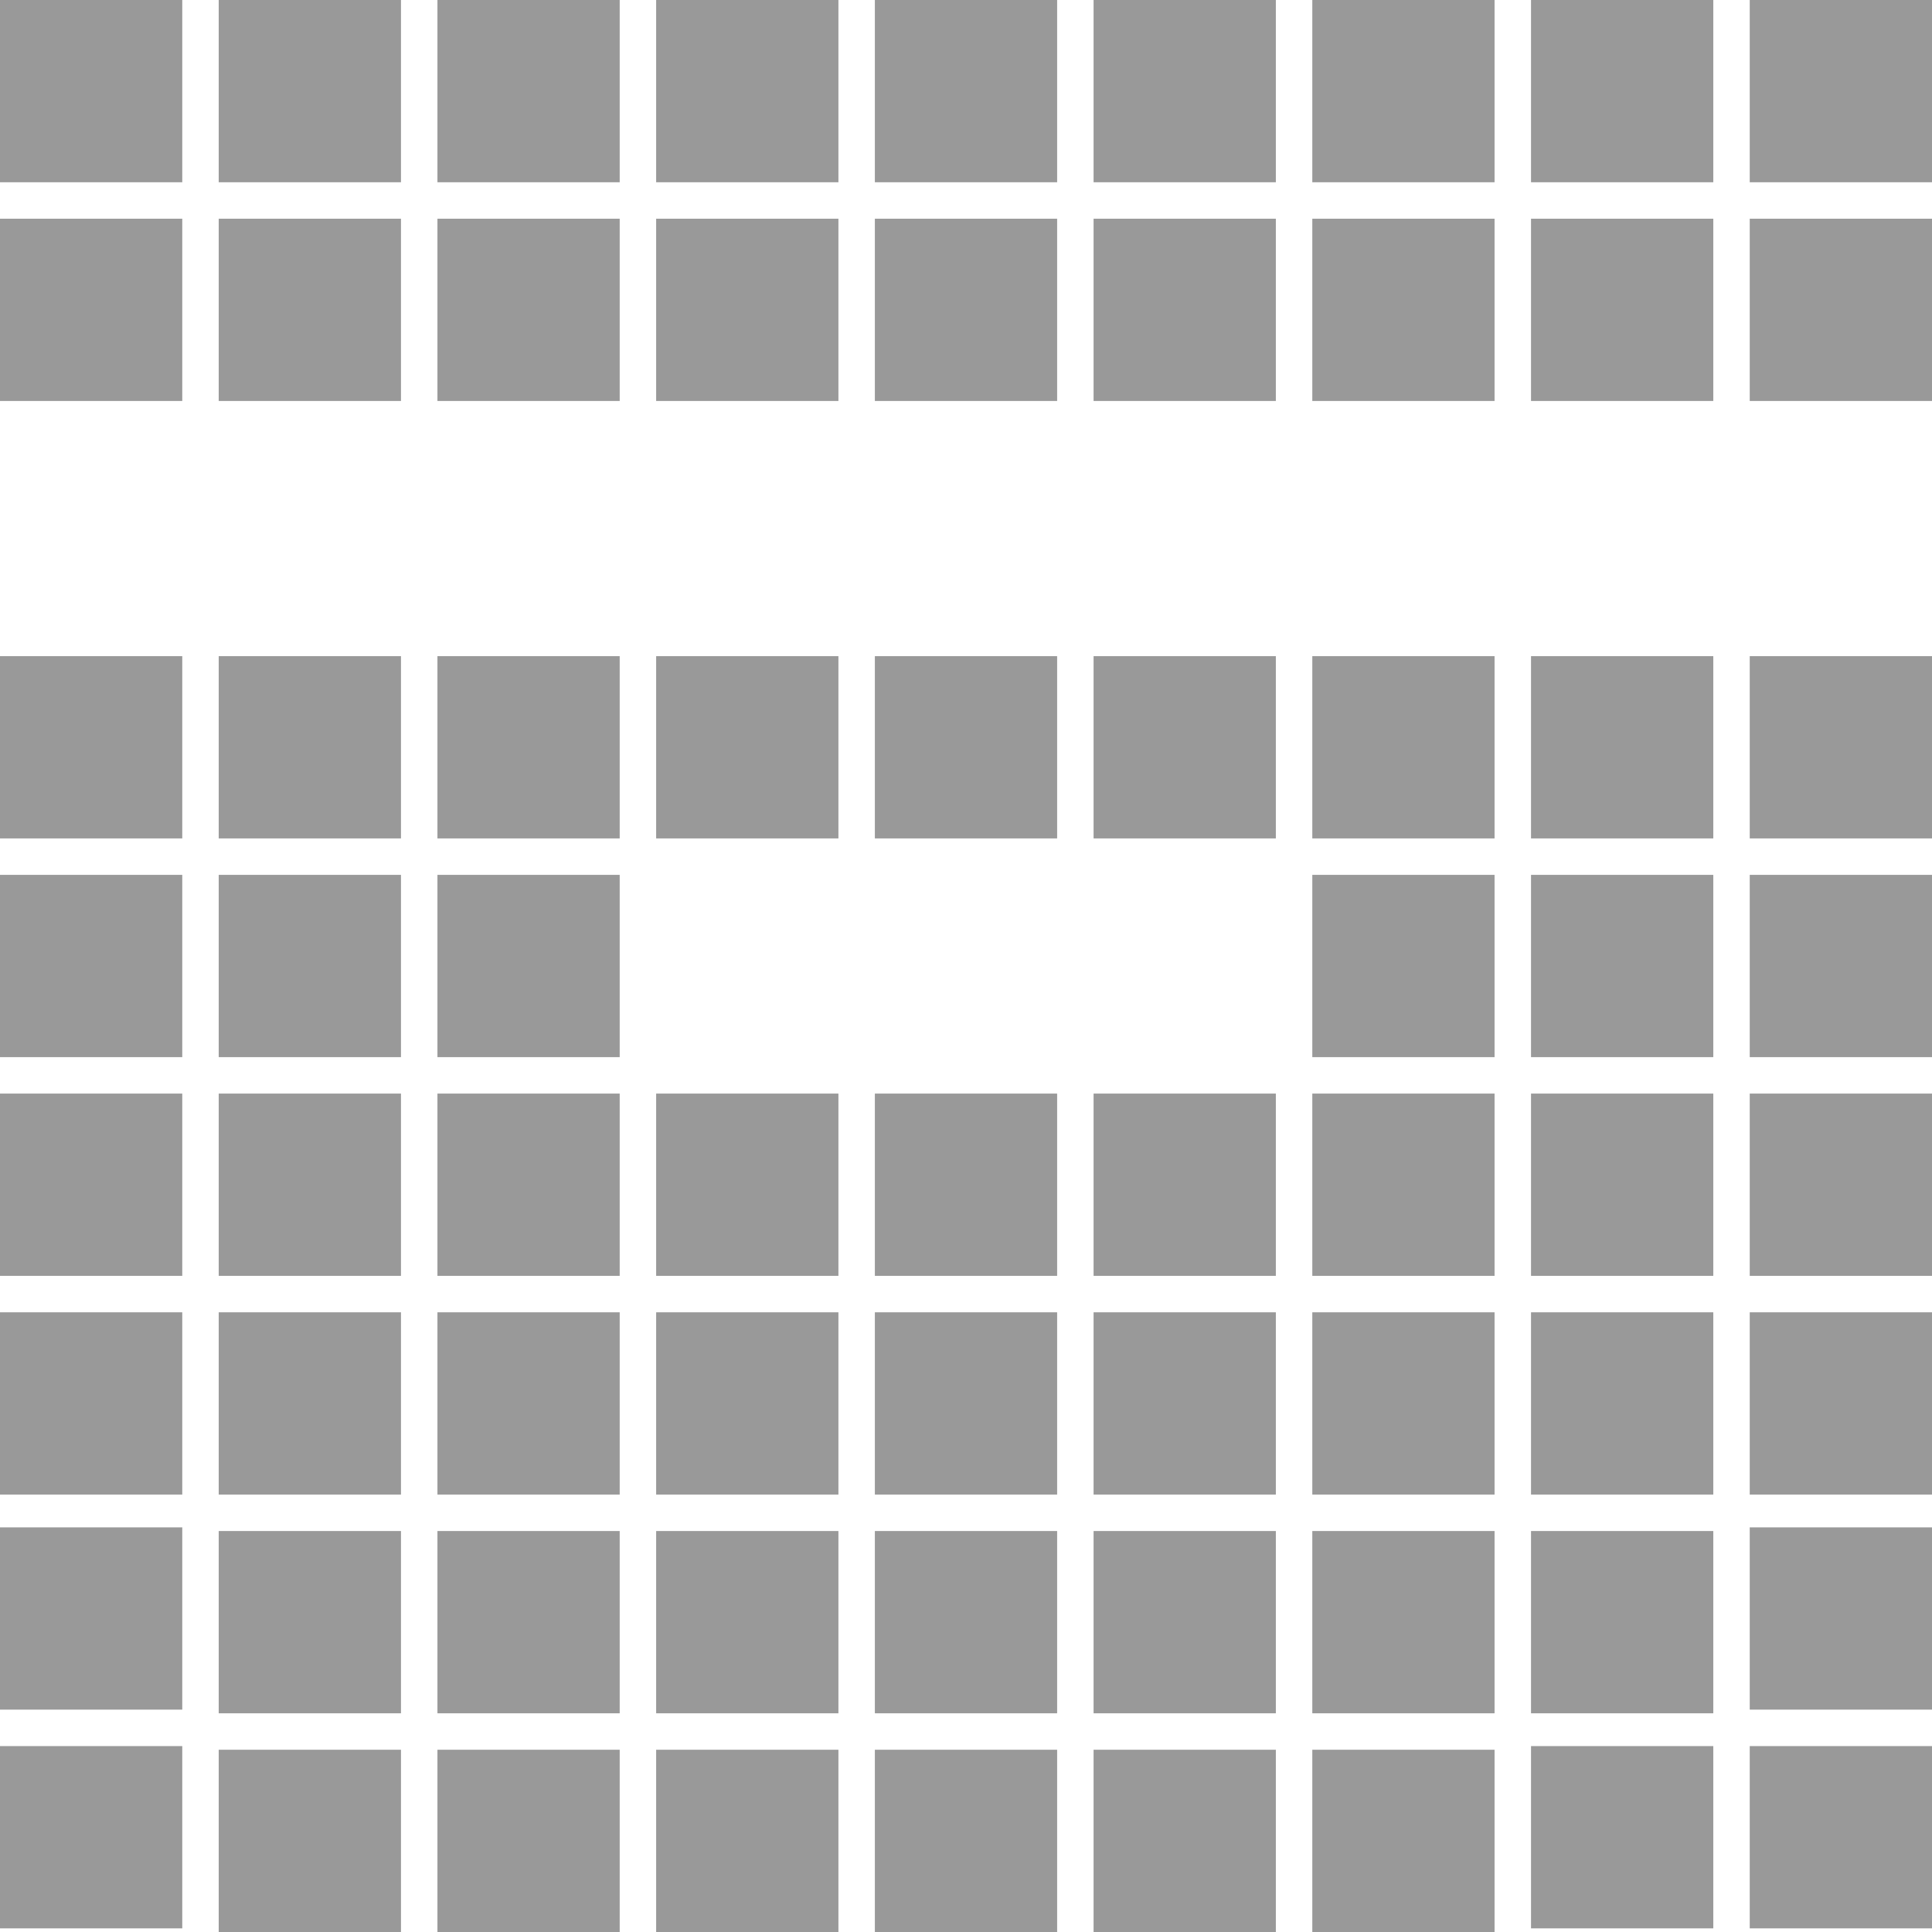
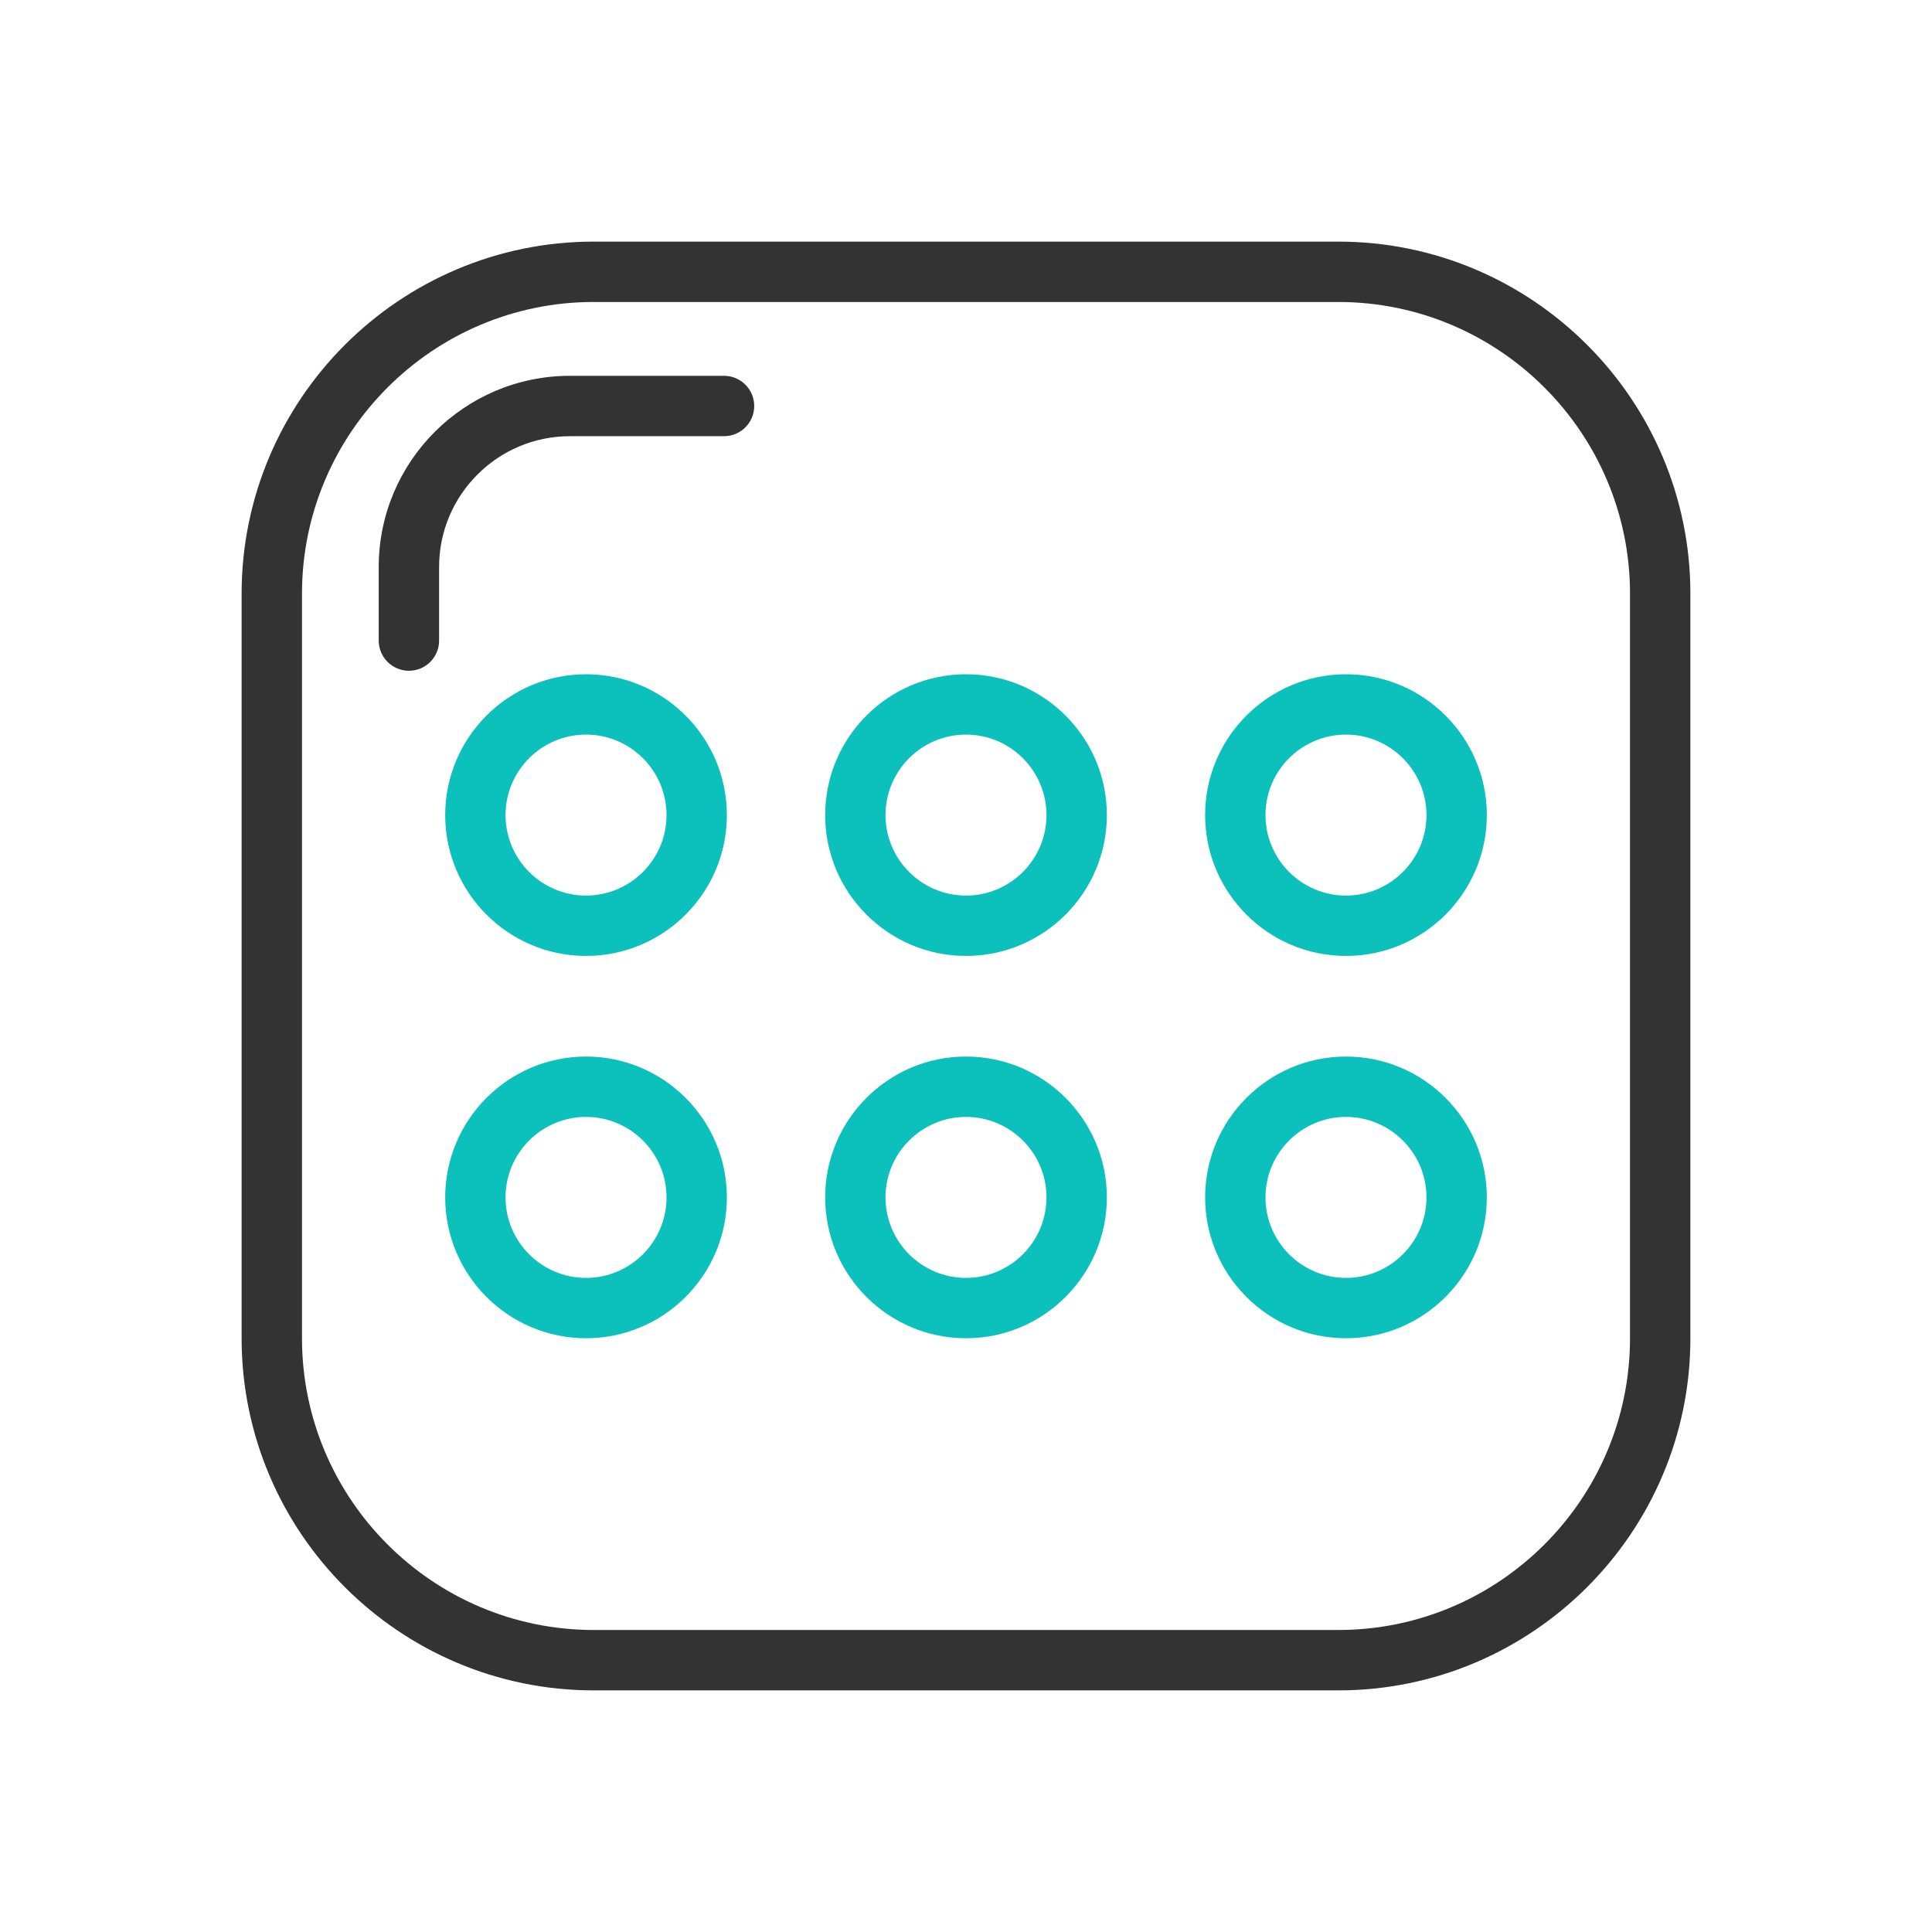
- <svg xmlns="http://www.w3.org/2000/svg" t="1699944628861" class="icon" viewBox="0 0 1024 1024" version="1.1" p-id="28877" width="64" height="64">
-   <path d="M231.849 0h96.604v96.604h-96.604zM347.774 0h96.604v96.604h-96.604zM463.698 0h96.604v96.604h-96.604zM579.623 0h96.604v96.604h-96.604zM695.547 0h96.604v96.604h-96.604zM231.849 115.925h96.604v96.604h-96.604zM0 0h96.604v96.604H0zM115.925 0h96.604v96.604H115.925zM0 115.925h96.604v96.604H0zM0 809.54h96.604v96.604H0zM0 925.464h96.604v96.604H0zM927.396 809.54h96.604v96.604h-96.604zM927.396 115.925h96.604v96.604h-96.604zM927.396 0h96.604v96.604h-96.604zM811.472 0h96.604v96.604h-96.604zM927.396 925.464h96.604v96.604h-96.604zM811.472 925.464h96.604v96.604h-96.604zM115.925 115.925h96.604v96.604H115.925zM347.774 115.925h96.604v96.604h-96.604zM463.698 115.925h96.604v96.604h-96.604zM579.623 115.925h96.604v96.604h-96.604zM695.547 115.925h96.604v96.604h-96.604zM231.849 347.774h96.604v96.604h-96.604zM347.774 347.774h96.604v96.604h-96.604zM463.698 347.774h96.604v96.604h-96.604zM579.623 347.774h96.604v96.604h-96.604zM695.547 347.774h96.604v96.604h-96.604zM231.849 463.698h96.604v96.604h-96.604zM695.547 463.698h96.604v96.604h-96.604zM231.849 579.623h96.604v96.604h-96.604zM347.774 579.623h96.604v96.604h-96.604zM463.698 579.623h96.604v96.604h-96.604zM579.623 579.623h96.604v96.604h-96.604zM695.547 579.623h96.604v96.604h-96.604zM231.849 695.547h96.604v96.604h-96.604zM347.774 695.547h96.604v96.604h-96.604zM463.698 695.547h96.604v96.604h-96.604zM579.623 695.547h96.604v96.604h-96.604zM695.547 695.547h96.604v96.604h-96.604zM811.472 115.925h96.604v96.604h-96.604zM231.849 927.396h96.604v96.604h-96.604zM115.925 927.396h96.604v96.604H115.925zM347.774 927.396h96.604v96.604h-96.604zM463.698 927.396h96.604v96.604h-96.604zM579.623 927.396h96.604v96.604h-96.604zM695.547 927.396h96.604v96.604h-96.604zM231.849 811.472h96.604v96.604h-96.604zM115.925 811.472h96.604v96.604H115.925zM347.774 811.472h96.604v96.604h-96.604zM463.698 811.472h96.604v96.604h-96.604zM579.623 811.472h96.604v96.604h-96.604zM695.547 811.472h96.604v96.604h-96.604zM811.472 811.472h96.604v96.604h-96.604zM0 792.151v-96.604h96.604v96.604zM0 676.226v-96.604h96.604v96.604zM0 560.302v-96.604h96.604v96.604zM0 444.377v-96.604h96.604v96.604zM115.925 792.151v-96.604h96.604v96.604zM115.925 676.226v-96.604h96.604v96.604zM115.925 560.302v-96.604h96.604v96.604zM115.925 444.377v-96.604h96.604v96.604zM927.396 792.151v-96.604h96.604v96.604zM927.396 676.226v-96.604h96.604v96.604zM927.396 560.302v-96.604h96.604v96.604zM927.396 444.377v-96.604h96.604v96.604zM811.472 792.151v-96.604h96.604v96.604zM811.472 676.226v-96.604h96.604v96.604zM811.472 560.302v-96.604h96.604v96.604zM811.472 444.377v-96.604h96.604v96.604z" fill="#999999" p-id="28878" />
+ <svg xmlns="http://www.w3.org/2000/svg" t="1700122989944" class="icon" viewBox="0 0 1024 1024" version="1.1" p-id="28473" width="64" height="64">
+   <path d="M709.3 895.94H314.7c-102.91 0-186.64-83.72-186.64-186.64V314.7c0-102.92 83.73-186.64 186.64-186.64h394.6c102.91 0 186.64 83.72 186.64 186.64v394.6c0 102.92-83.73 186.64-186.64 186.64zM314.7 160.05c-85.27 0-154.64 69.36-154.64 154.64v394.6c0 85.28 69.37 154.64 154.64 154.64h394.6c85.27 0 154.64-69.36 154.64-154.64V314.7c0-85.28-69.37-154.64-154.64-154.64H314.7z" fill="#333333" p-id="28474" />
+   <path d="M216.73 355.52c-8.83 0-16-7.17-16-16v-39.01c0-55.87 45.45-101.32 101.32-101.32h81.7c8.83 0 16 7.17 16 16s-7.17 16-16 16h-81.7c-38.22 0-69.32 31.1-69.32 69.32v39.01c0 8.84-7.16 16-16 16z" fill="#333333" p-id="28475" />
+   <path d="M310.61 506.67c-41.16 0-74.65-33.49-74.65-74.65s33.49-74.65 74.65-74.65 74.65 33.49 74.65 74.65-33.48 74.65-74.65 74.65z m0-117.32c-23.53 0-42.66 19.14-42.66 42.66 0 23.52 19.13 42.66 42.66 42.66 23.53 0 42.66-19.14 42.66-42.66 0-23.51-19.13-42.66-42.66-42.66zM512 506.67c-41.16 0-74.65-33.49-74.65-74.65s33.49-74.65 74.65-74.65 74.66 33.49 74.66 74.65-33.5 74.65-74.66 74.65z m0-117.32c-23.53 0-42.66 19.14-42.66 42.66 0 23.52 19.13 42.66 42.66 42.66s42.66-19.14 42.66-42.66c0-23.51-19.13-42.66-42.66-42.66zM713.4 506.67c-41.16 0-74.66-33.49-74.66-74.65s33.49-74.65 74.66-74.65c41.16 0 74.65 33.49 74.65 74.65s-33.49 74.65-74.65 74.65z m0-117.32c-23.53 0-42.66 19.14-42.66 42.66 0 23.52 19.13 42.66 42.66 42.66 23.53 0 42.66-19.14 42.66-42.66 0-23.51-19.14-42.66-42.66-42.66z" fill="#0CC1BC" p-id="28476" />
+   <path d="M310.61 709.3c-41.16 0-74.65-33.49-74.65-74.65 0-41.16 33.49-74.66 74.65-74.66s74.65 33.49 74.65 74.66c0.01 41.16-33.48 74.65-74.65 74.65z m0-117.31c-23.53 0-42.66 19.14-42.66 42.66s19.13 42.66 42.66 42.66c23.53 0 42.66-19.14 42.66-42.66s-19.13-42.66-42.66-42.66zM512 709.3c-41.16 0-74.65-33.49-74.65-74.65 0-41.16 33.49-74.66 74.65-74.66s74.66 33.49 74.66 74.66c0 41.16-33.5 74.65-74.66 74.65z m0-117.31c-23.53 0-42.66 19.14-42.66 42.66s19.13 42.66 42.66 42.66 42.66-19.14 42.66-42.66-19.13-42.66-42.66-42.66zM713.4 709.3c-41.16 0-74.66-33.49-74.66-74.65 0-41.16 33.49-74.66 74.66-74.66 41.16 0 74.65 33.49 74.65 74.66 0 41.16-33.49 74.65-74.65 74.65z m0-117.31c-23.53 0-42.66 19.14-42.66 42.66s19.13 42.66 42.66 42.66c23.53 0 42.66-19.14 42.66-42.66s-19.14-42.66-42.66-42.66z" fill="#0CC1BC" p-id="28477" />
</svg>
